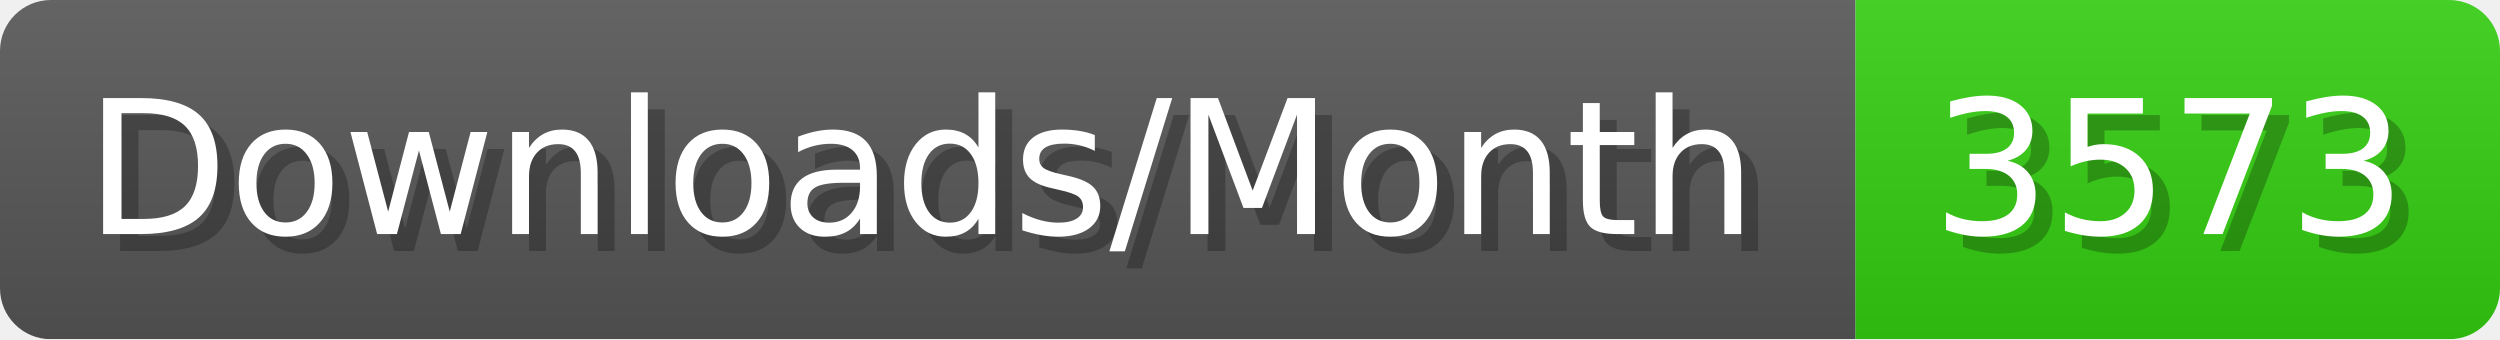
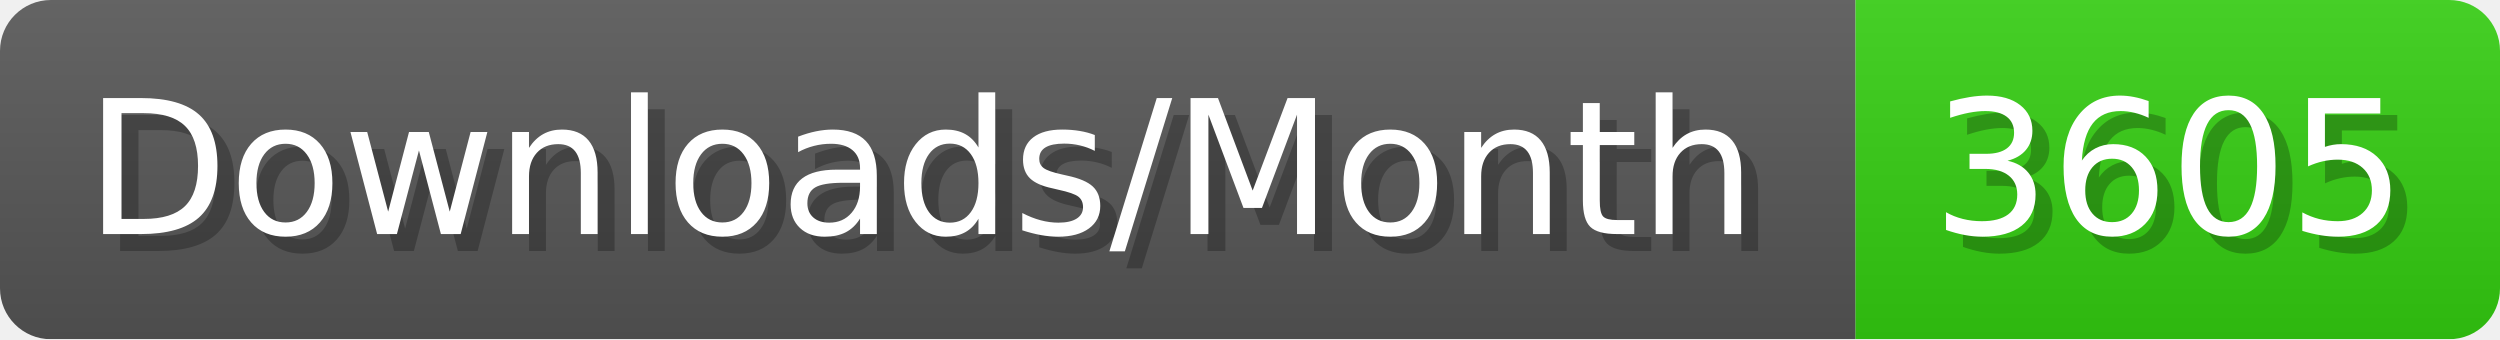
- <svg xmlns="http://www.w3.org/2000/svg" width="147.4" height="20" viewBox="0 0 1474 200" role="img" aria-label="Downloads/Month: 3573">
+ <svg xmlns="http://www.w3.org/2000/svg" width="147.4" height="20" viewBox="0 0 1474 200" role="img" aria-label="Downloads/Month: 3605">
  <linearGradient id="YlXUI" x2="0" y2="100%">
    <stop offset="0" stop-opacity=".1" stop-color="#EEE" />
    <stop offset="1" stop-opacity=".1" />
  </linearGradient>
  <mask id="JHhop">
    <rect width="1474" height="200" rx="30" fill="#FFF" />
  </mask>
  <g mask="url(#JHhop)">
    <rect width="1094" height="200" fill="#555" />
    <rect width="380" height="200" fill="#3C1" x="1094" />
    <rect width="1474" height="200" fill="url(#YlXUI)" />
  </g>
  <g aria-hidden="true" fill="#fff" text-anchor="start" font-family="Verdana,DejaVu Sans,sans-serif" font-size="110">
    <text x="60" y="148" textLength="994" fill="#000" opacity="0.25">Downloads/Month</text>
    <text x="50" y="138" textLength="994">Downloads/Month</text>
-     <text x="1149" y="148" textLength="280" fill="#000" opacity="0.25">3573</text>
-     <text x="1139" y="138" textLength="280">3573</text>
+     <text x="1149" y="148" textLength="280" fill="#000" opacity="0.25">3605</text>
+     <text x="1139" y="138" textLength="280">3605</text>
  </g>
</svg>
